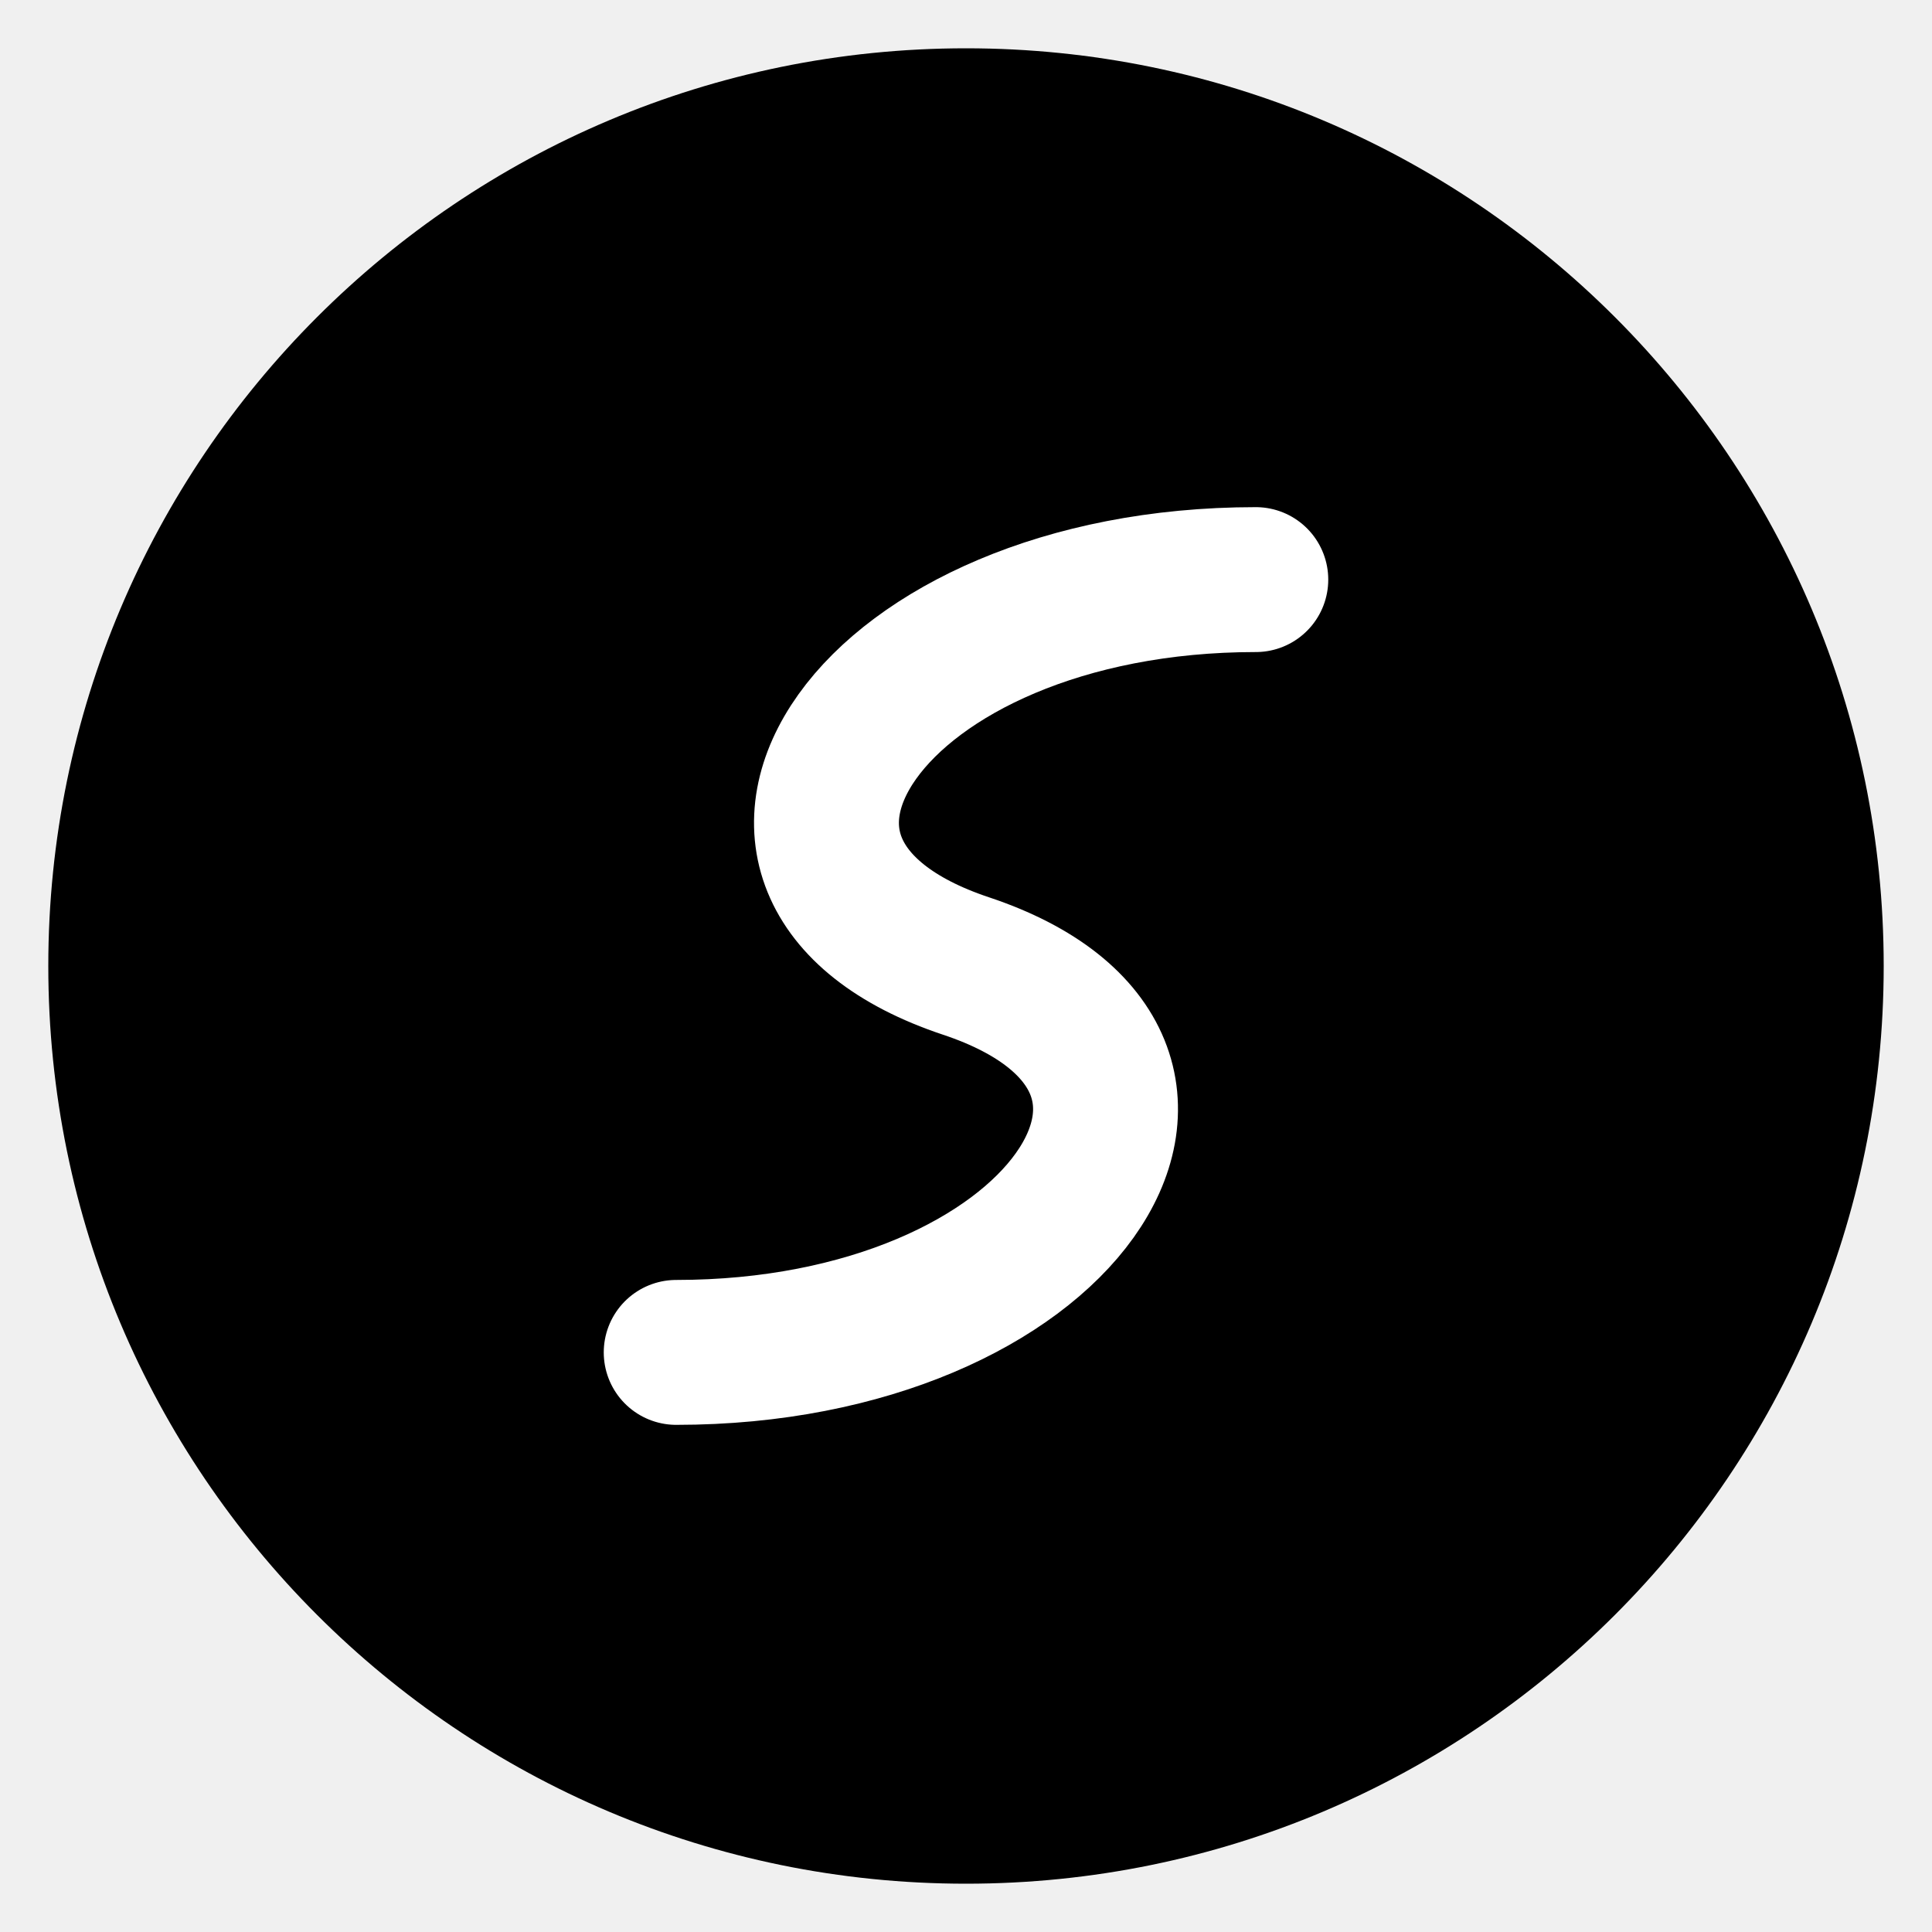
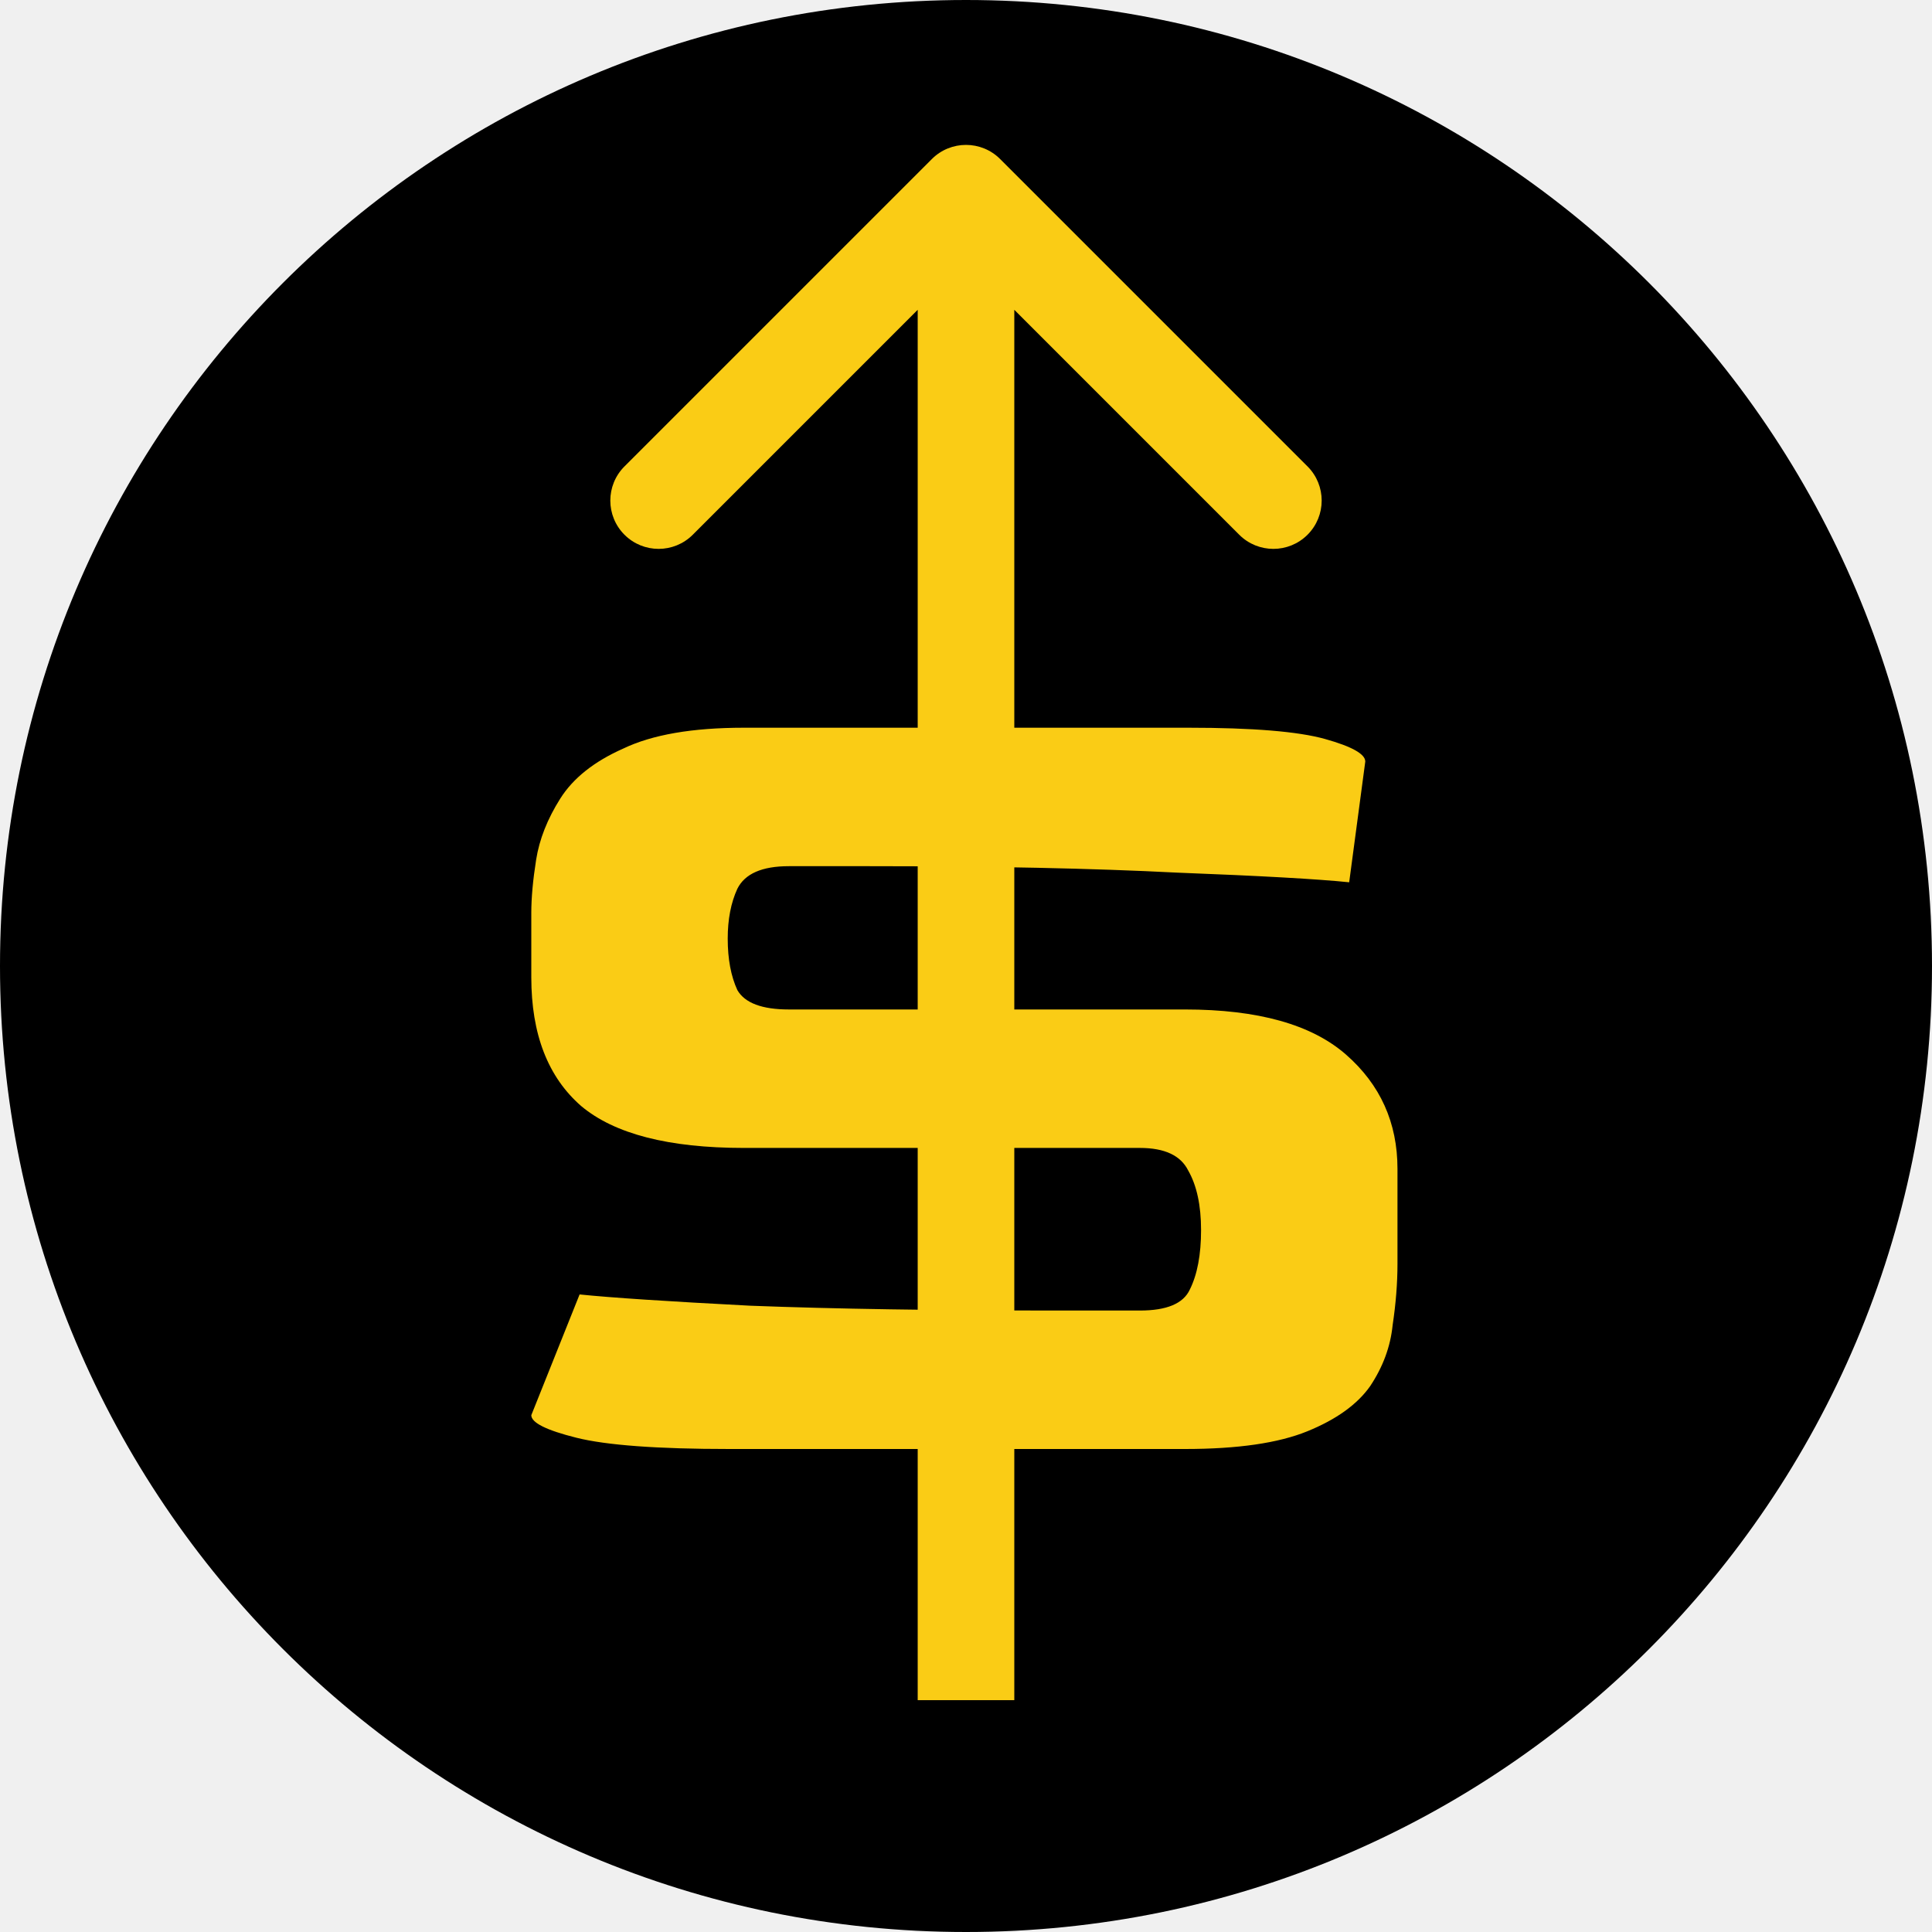
- <svg xmlns="http://www.w3.org/2000/svg" width="200" height="200" viewBox="0 0 200 200">
-   <circle cx="100" cy="100" r="95" fill="black" />
-   <path d="M 130 60             C 90 60, 70 90, 100 100             C 130 110, 110 140, 70 140" fill="none" stroke="white" stroke-width="15" stroke-linecap="round" />
+ <svg xmlns="http://www.w3.org/2000/svg" width="300" height="300" viewBox="0 0 300 300" fill="none">
+   <g clip-path="url(#clip0_8_2)">
+     <circle cx="150" cy="150" r="150" fill="black" />
+     <path d="M113.25 225C102.083 225 94.167 224.417 89.5 223.25C84.833 222.083 82.5 220.917 82.5 219.75L90 201C94.833 201.5 103.667 202.083 116.5 202.75C129.5 203.25 145.5 203.5 164.5 203.5H177C181.167 203.5 183.75 202.417 184.75 200.25C185.917 197.917 186.5 194.833 186.5 191C186.5 187.167 185.833 184.083 184.5 181.75C183.333 179.417 180.833 178.25 177 178.25H115.5C103.833 178.25 95.417 176.083 90.25 171.75C85.083 167.25 82.5 160.583 82.5 151.75V141.75C82.5 139.417 82.75 136.667 83.25 133.5C83.75 130.333 85 127.167 87 124C89 120.833 92.25 118.25 96.75 116.25C101.25 114.083 107.5 113 115.5 113H184.5C194.5 113 201.583 113.583 205.75 114.75C209.917 115.917 212 117.083 212 118.25L209.5 137C204.667 136.5 195.75 136 182.75 135.5C169.75 134.833 153.833 134.5 135 134.5H122.5C118.333 134.5 115.667 135.667 114.5 138C113.5 140.167 113 142.75 113 145.75C113 148.917 113.5 151.583 114.5 153.75C115.667 155.75 118.333 156.75 122.5 156.75H184C195.333 156.75 203.667 159.083 209 163.75C214.333 168.417 217 174.333 217 181.5V196.25C217 199.25 216.75 202.417 216.25 205.75C215.917 209.083 214.75 212.25 212.75 215.25C210.75 218.083 207.5 220.417 203 222.25C198.5 224.083 192.167 225 184 225H113.25Z" fill="#FACC15" />
+     <path d="M155.303 24.697C152.374 21.768 147.626 21.768 144.697 24.697L96.967 72.426C94.038 75.355 94.038 80.104 96.967 83.033C99.896 85.962 104.645 85.962 107.574 83.033L150 40.607L192.426 83.033C195.355 85.962 200.104 85.962 203.033 83.033C205.962 80.104 205.962 75.355 203.033 72.426L155.303 24.697ZM157.5 264V30H142.5V264H157.5Z" fill="#FACC15" />
+   </g>
+   <defs>
+     <clipPath id="clip0_8_2">
+       <rect width="300" height="300" fill="white" />
+     </clipPath>
+   </defs>
</svg>
